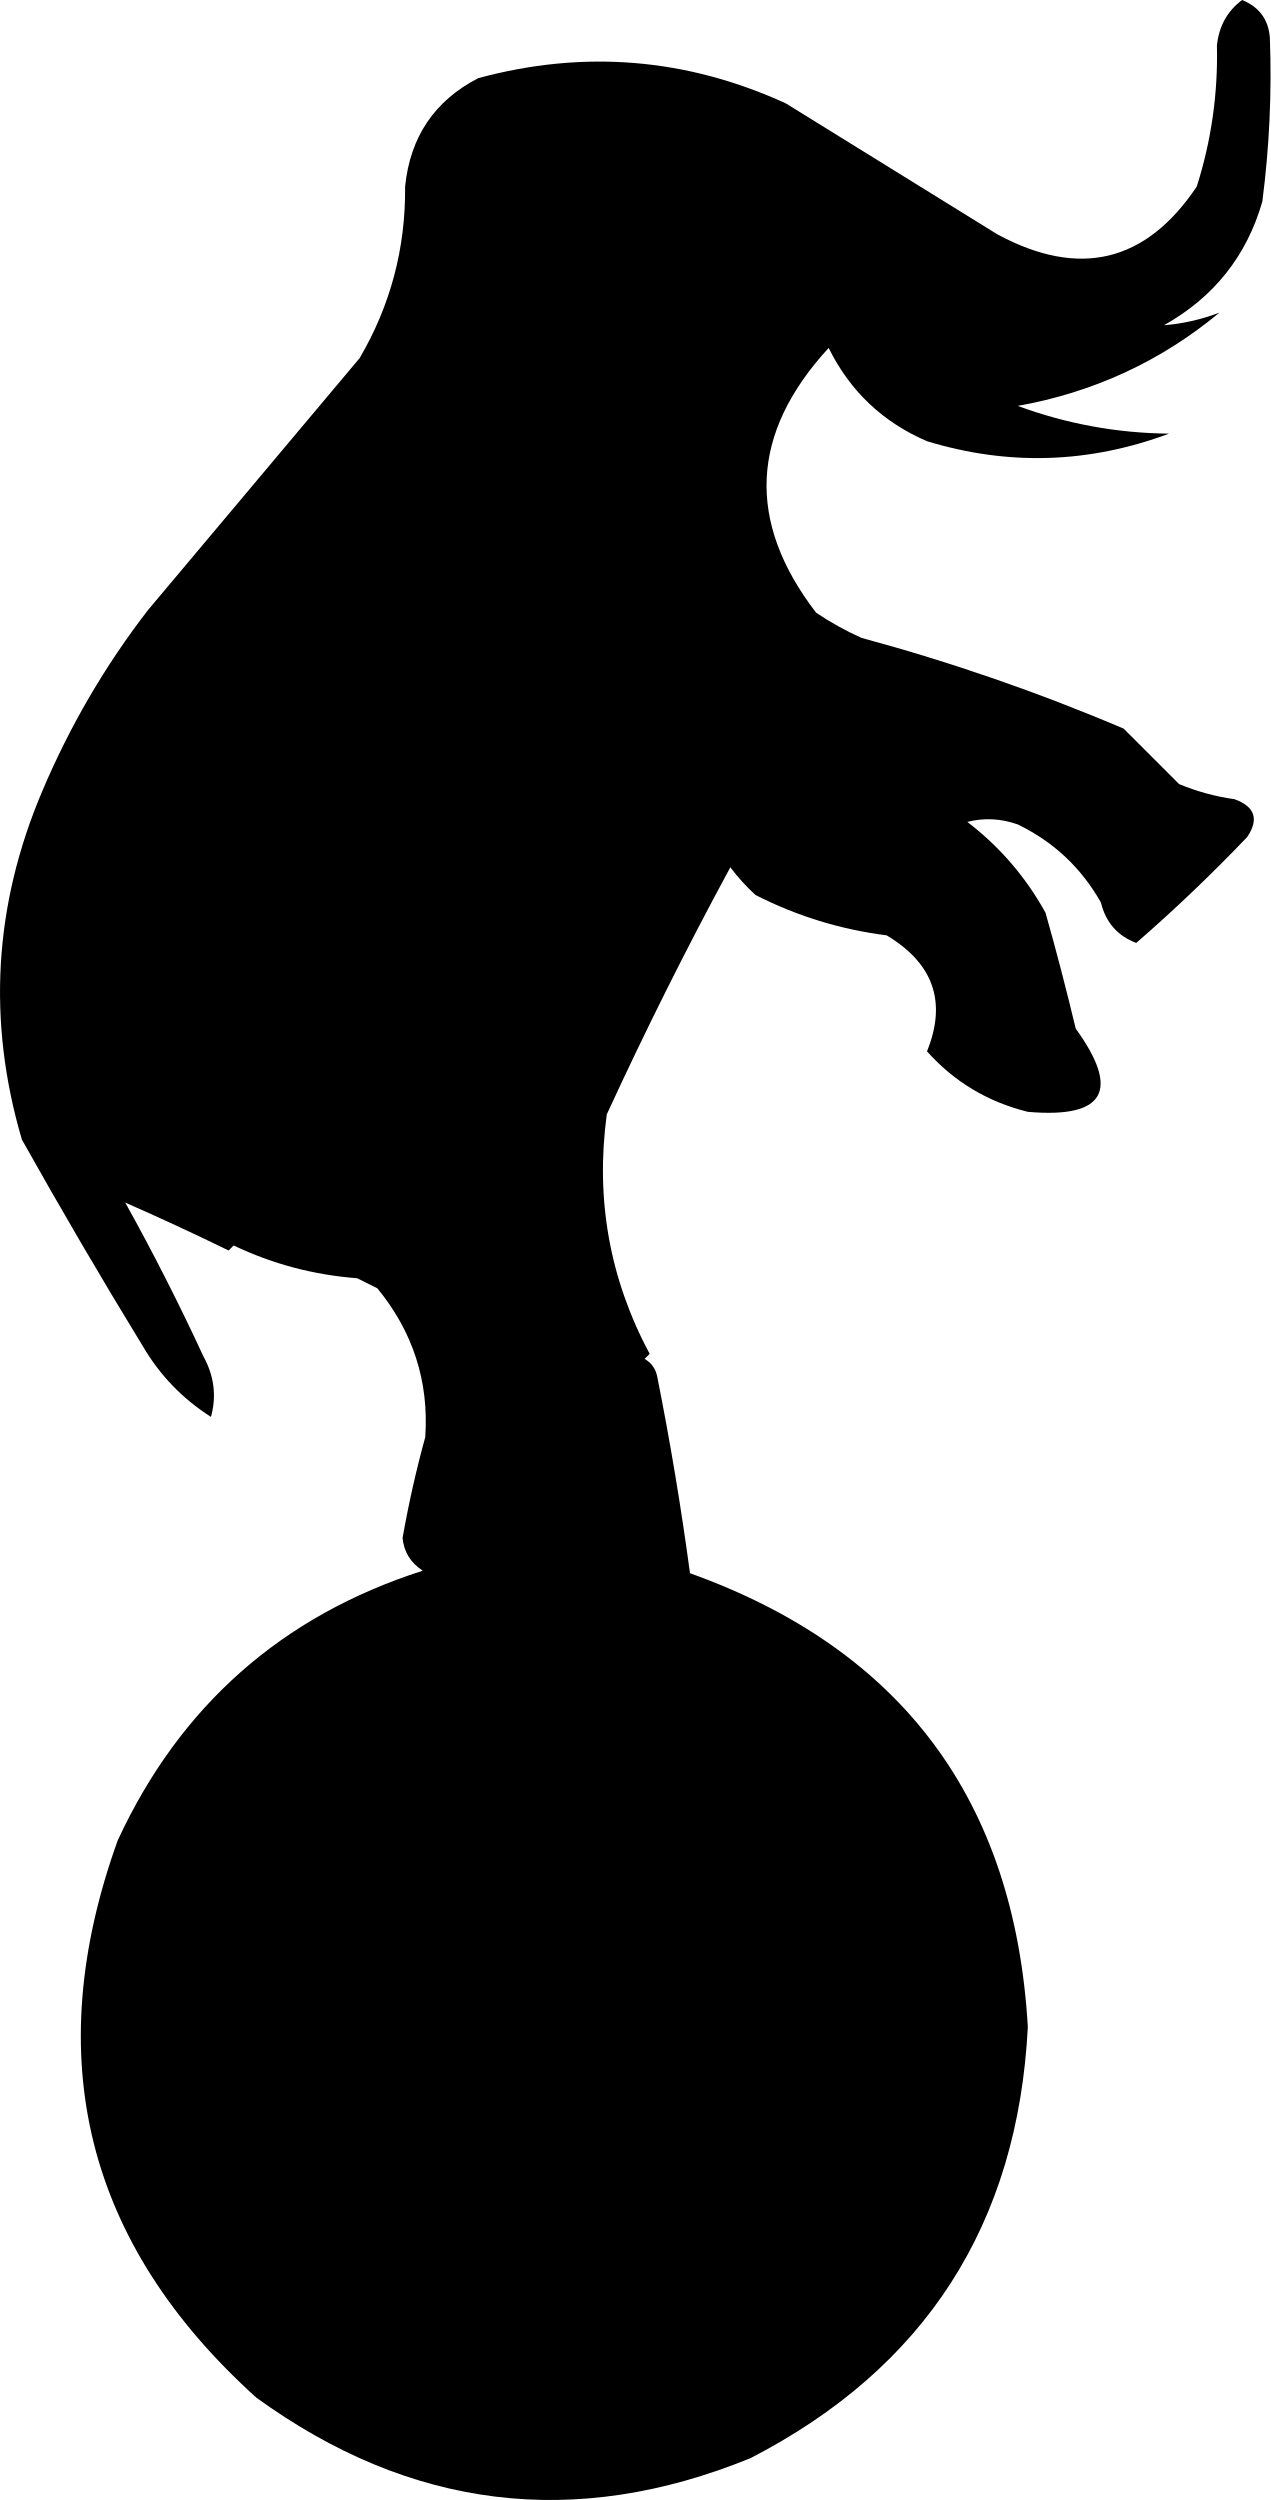
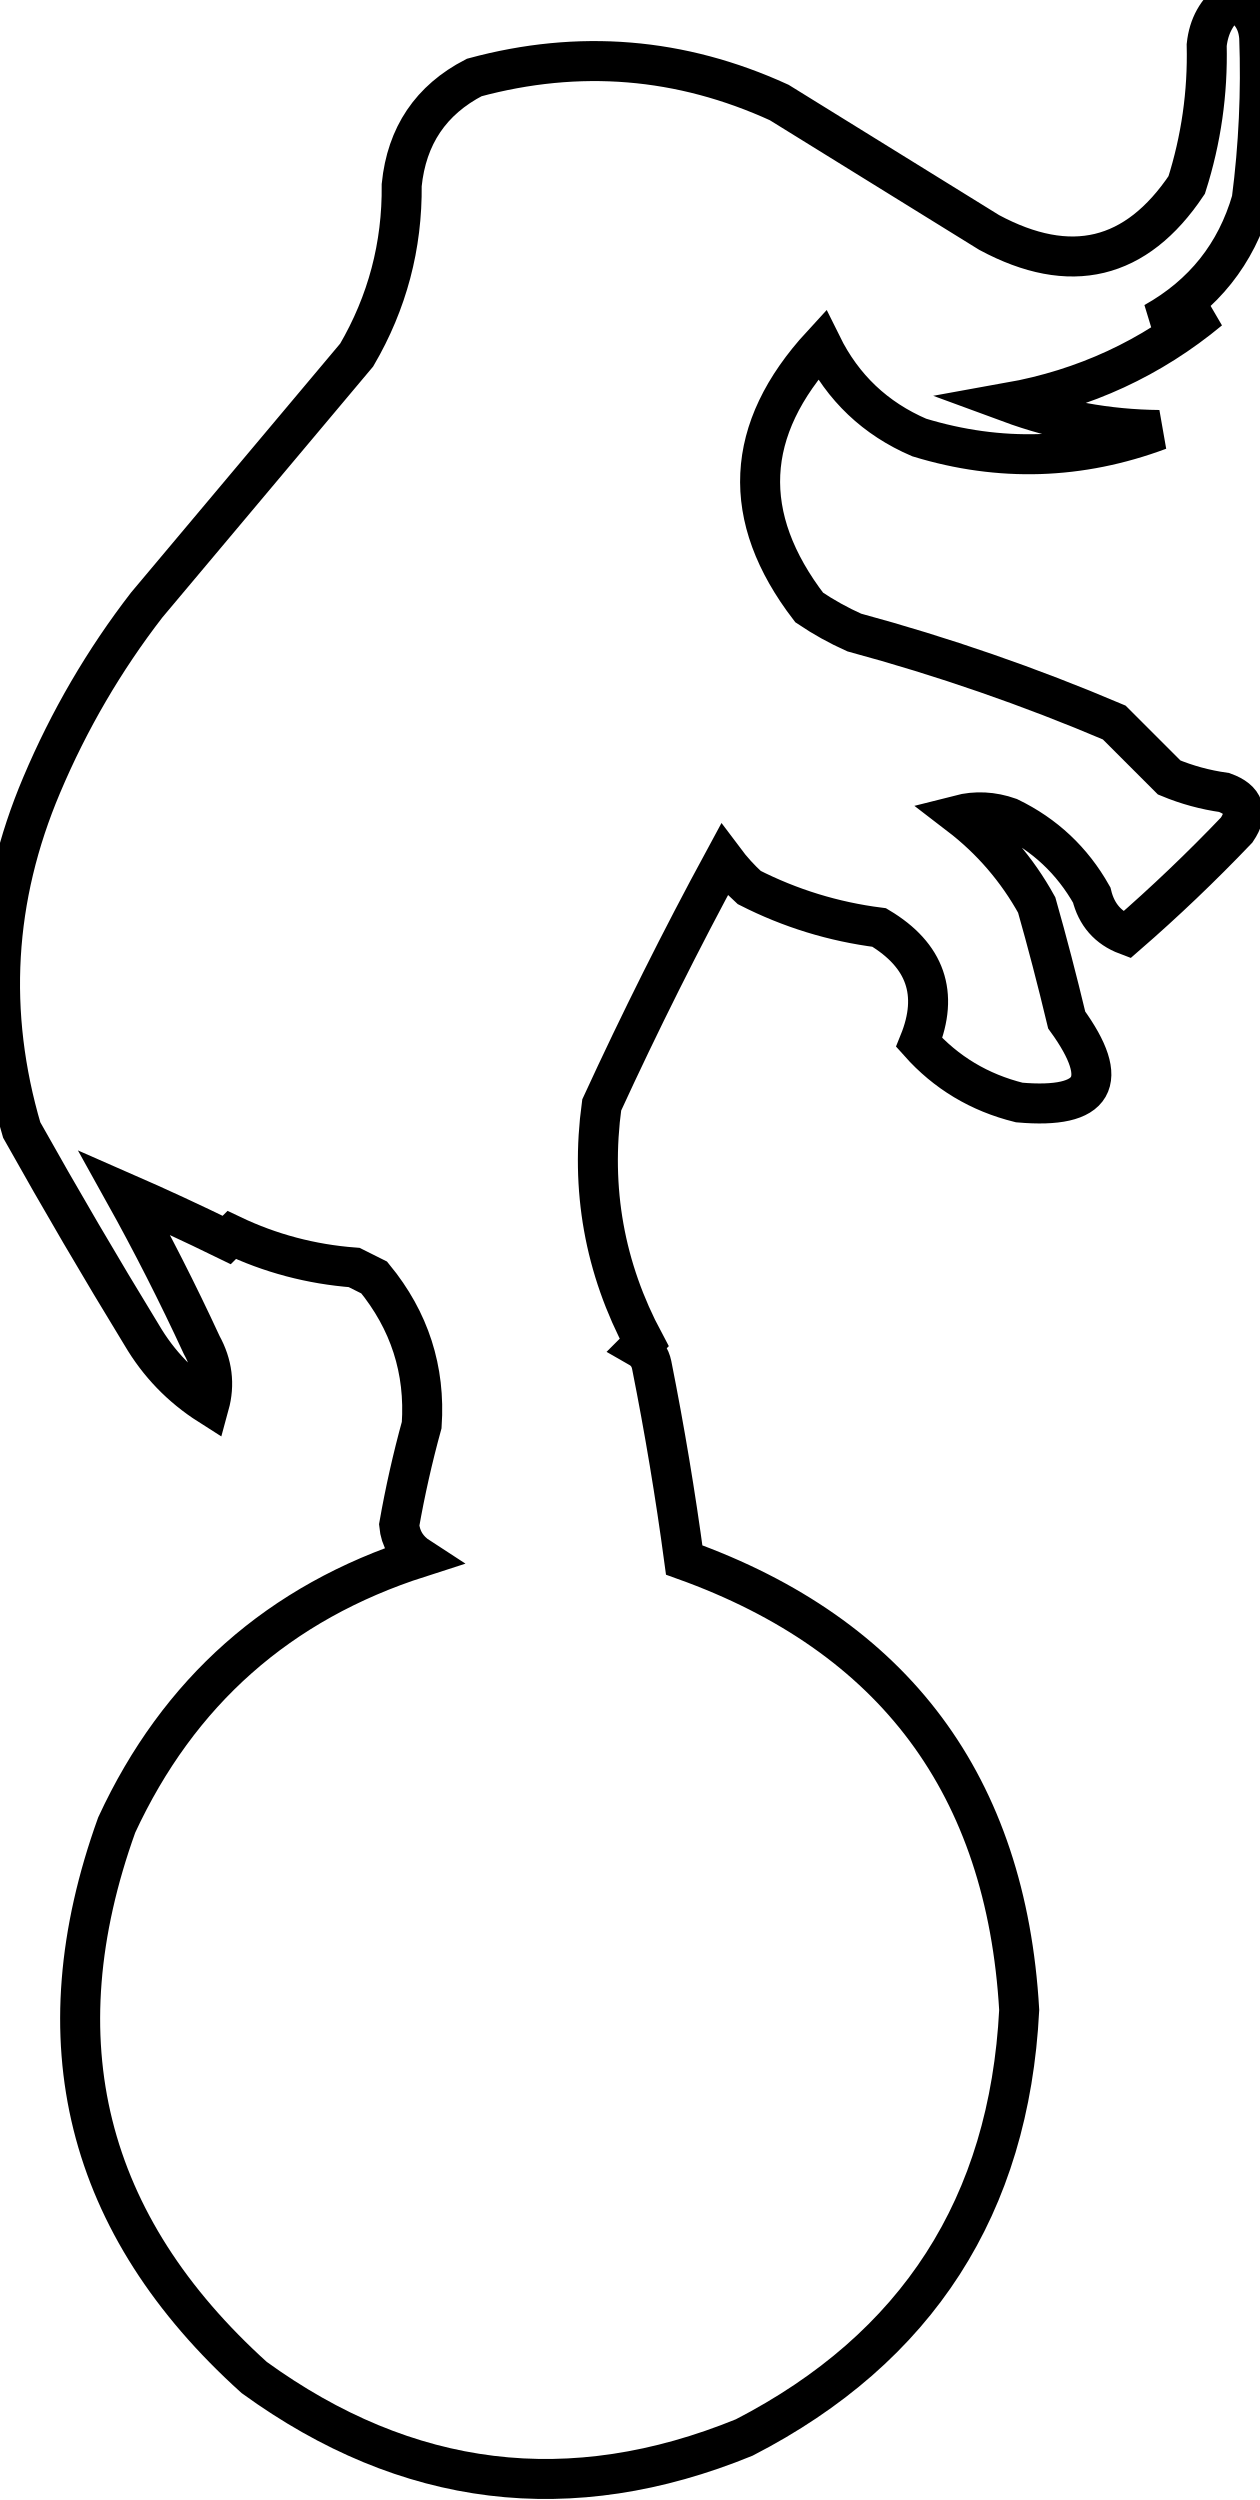
- <svg xmlns="http://www.w3.org/2000/svg" version="1.1" style="shape-rendering:geometricPrecision; text-rendering:geometricPrecision; image-rendering:optimizeQuality; fill-rule:evenodd; clip-rule:evenodd" viewBox="224.66 109.5 251.97 495.8">
+ <svg xmlns="http://www.w3.org/2000/svg" stroke="#000" stroke-width="8" fill="transparent" version="1.1" style="shape-rendering:geometricPrecision; text-rendering:geometricPrecision; image-rendering:optimizeQuality; fill-rule:evenodd; clip-rule:evenodd" viewBox="224.66 109.5 251.97 500">
  <g>
-     <path style="opacity:1" fill="#rrr" d="M 466.5,171.5 C 454.895,181.132 441.562,187.299 426.5,190C 436.171,193.564 446.171,195.397 456.5,195.5C 440.633,201.419 424.633,201.919 408.5,197C 399.724,193.224 393.224,187.058 389,178.5C 373.454,195.404 372.621,212.904 386.5,231C 389.371,232.935 392.371,234.601 395.5,236C 413.245,240.804 430.579,246.804 447.5,254C 451.167,257.667 454.833,261.333 458.5,265C 462.029,266.466 465.695,267.466 469.5,268C 473.546,269.471 474.379,271.971 472,275.5C 464.958,282.877 457.624,289.877 450,296.5C 446.289,295.103 443.956,292.437 443,288.5C 439.114,281.614 433.614,276.447 426.5,273C 423.144,271.818 419.81,271.651 416.5,272.5C 422.917,277.418 428.084,283.418 432,290.5C 434.085,297.835 436.085,305.502 438,313.5C 446.917,325.828 443.75,331.328 428.5,330C 420.535,328.024 413.869,324.024 408.5,318C 412.466,308.237 409.8,300.57 400.5,295C 391.363,293.84 382.696,291.173 374.5,287C 372.649,285.316 370.982,283.483 369.5,281.5C 360.822,297.523 352.655,313.857 345,330.5C 342.716,347.299 345.549,363.132 353.5,378C 353.167,378.333 352.833,378.667 352.5,379C 353.849,379.772 354.682,380.939 355,382.5C 357.575,395.434 359.742,408.434 361.5,421.5C 403.57,436.598 425.903,466.598 428.5,511.5C 426.495,550.641 408.162,579.141 373.5,597C 338.759,611.183 306.093,607.183 275.5,585C 241.656,554.458 232.49,517.624 248,474.5C 260.352,447.814 280.519,429.98 308.5,421C 306.09,419.438 304.756,417.271 304.5,414.5C 305.69,407.74 307.19,401.074 309,394.5C 309.743,383.468 306.577,373.635 299.5,365C 298.167,364.333 296.833,363.667 295.5,363C 286.866,362.344 278.7,360.177 271,356.5C 270.667,356.833 270.333,357.167 270,357.5C 263.099,354.128 256.265,350.961 249.5,348C 255.047,357.973 260.213,368.139 265,378.5C 267.134,382.363 267.634,386.363 266.5,390.5C 260.876,386.92 256.376,382.253 253,376.5C 244.748,362.998 236.748,349.331 229,335.5C 222.102,312.066 223.435,289.066 233,266.5C 238.472,253.548 245.472,241.548 254,230.5C 268,213.833 282,197.167 296,180.5C 302.122,170.013 305.122,158.68 305,146.5C 305.998,136.65 310.832,129.483 319.5,125C 340.472,119.331 360.805,120.998 380.5,130C 394.5,138.667 408.5,147.333 422.5,156C 438.74,164.721 451.907,161.554 462,146.5C 464.889,137.413 466.223,128.08 466,118.5C 466.406,114.678 468.072,111.678 471,109.5C 474.403,110.896 476.236,113.396 476.5,117C 476.904,127.838 476.404,138.671 475,149.5C 471.886,160.289 465.386,168.456 455.5,174C 459.241,173.702 462.908,172.869 466.5,171.5 Z" />
+     <path style="opacity:1" d="M 466.5,171.5 C 454.895,181.132 441.562,187.299 426.5,190C 436.171,193.564 446.171,195.397 456.5,195.5C 440.633,201.419 424.633,201.919 408.5,197C 399.724,193.224 393.224,187.058 389,178.5C 373.454,195.404 372.621,212.904 386.5,231C 389.371,232.935 392.371,234.601 395.5,236C 413.245,240.804 430.579,246.804 447.5,254C 451.167,257.667 454.833,261.333 458.5,265C 462.029,266.466 465.695,267.466 469.5,268C 473.546,269.471 474.379,271.971 472,275.5C 464.958,282.877 457.624,289.877 450,296.5C 446.289,295.103 443.956,292.437 443,288.5C 439.114,281.614 433.614,276.447 426.5,273C 423.144,271.818 419.81,271.651 416.5,272.5C 422.917,277.418 428.084,283.418 432,290.5C 434.085,297.835 436.085,305.502 438,313.5C 446.917,325.828 443.75,331.328 428.5,330C 420.535,328.024 413.869,324.024 408.5,318C 412.466,308.237 409.8,300.57 400.5,295C 391.363,293.84 382.696,291.173 374.5,287C 372.649,285.316 370.982,283.483 369.5,281.5C 360.822,297.523 352.655,313.857 345,330.5C 342.716,347.299 345.549,363.132 353.5,378C 353.167,378.333 352.833,378.667 352.5,379C 353.849,379.772 354.682,380.939 355,382.5C 357.575,395.434 359.742,408.434 361.5,421.5C 403.57,436.598 425.903,466.598 428.5,511.5C 426.495,550.641 408.162,579.141 373.5,597C 338.759,611.183 306.093,607.183 275.5,585C 241.656,554.458 232.49,517.624 248,474.5C 260.352,447.814 280.519,429.98 308.5,421C 306.09,419.438 304.756,417.271 304.5,414.5C 305.69,407.74 307.19,401.074 309,394.5C 309.743,383.468 306.577,373.635 299.5,365C 298.167,364.333 296.833,363.667 295.5,363C 286.866,362.344 278.7,360.177 271,356.5C 270.667,356.833 270.333,357.167 270,357.5C 263.099,354.128 256.265,350.961 249.5,348C 255.047,357.973 260.213,368.139 265,378.5C 267.134,382.363 267.634,386.363 266.5,390.5C 260.876,386.92 256.376,382.253 253,376.5C 244.748,362.998 236.748,349.331 229,335.5C 222.102,312.066 223.435,289.066 233,266.5C 238.472,253.548 245.472,241.548 254,230.5C 268,213.833 282,197.167 296,180.5C 302.122,170.013 305.122,158.68 305,146.5C 305.998,136.65 310.832,129.483 319.5,125C 340.472,119.331 360.805,120.998 380.5,130C 394.5,138.667 408.5,147.333 422.5,156C 438.74,164.721 451.907,161.554 462,146.5C 464.889,137.413 466.223,128.08 466,118.5C 466.406,114.678 468.072,111.678 471,109.5C 474.403,110.896 476.236,113.396 476.5,117C 476.904,127.838 476.404,138.671 475,149.5C 471.886,160.289 465.386,168.456 455.5,174C 459.241,173.702 462.908,172.869 466.5,171.5 Z" />
  </g>
</svg>
